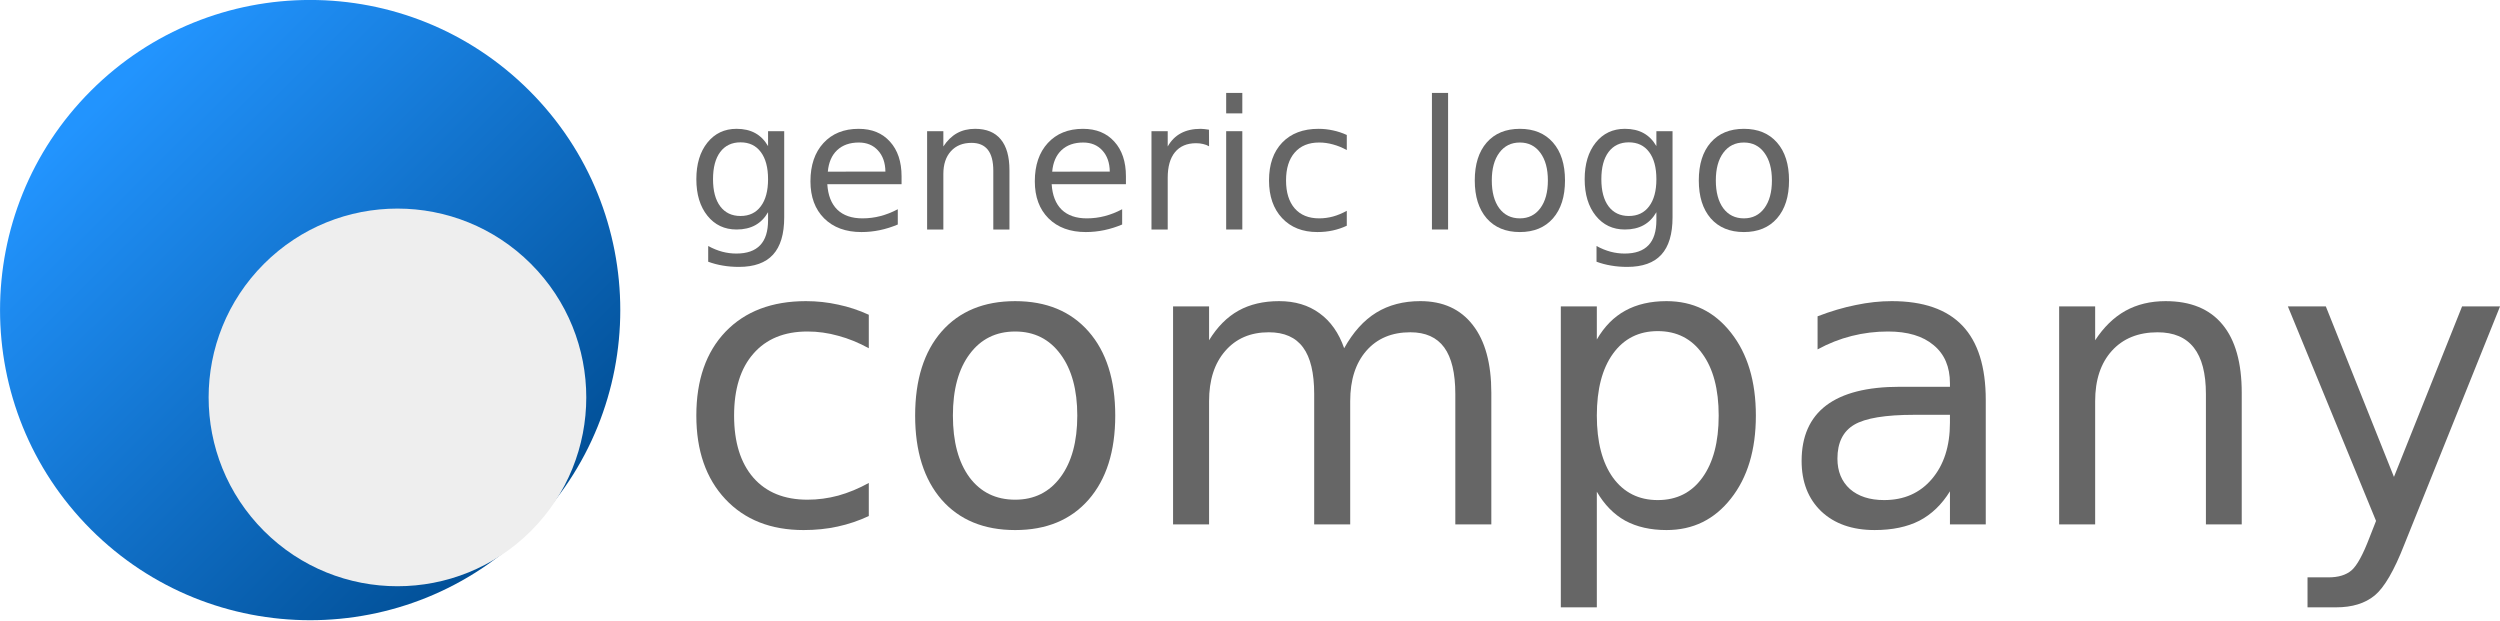
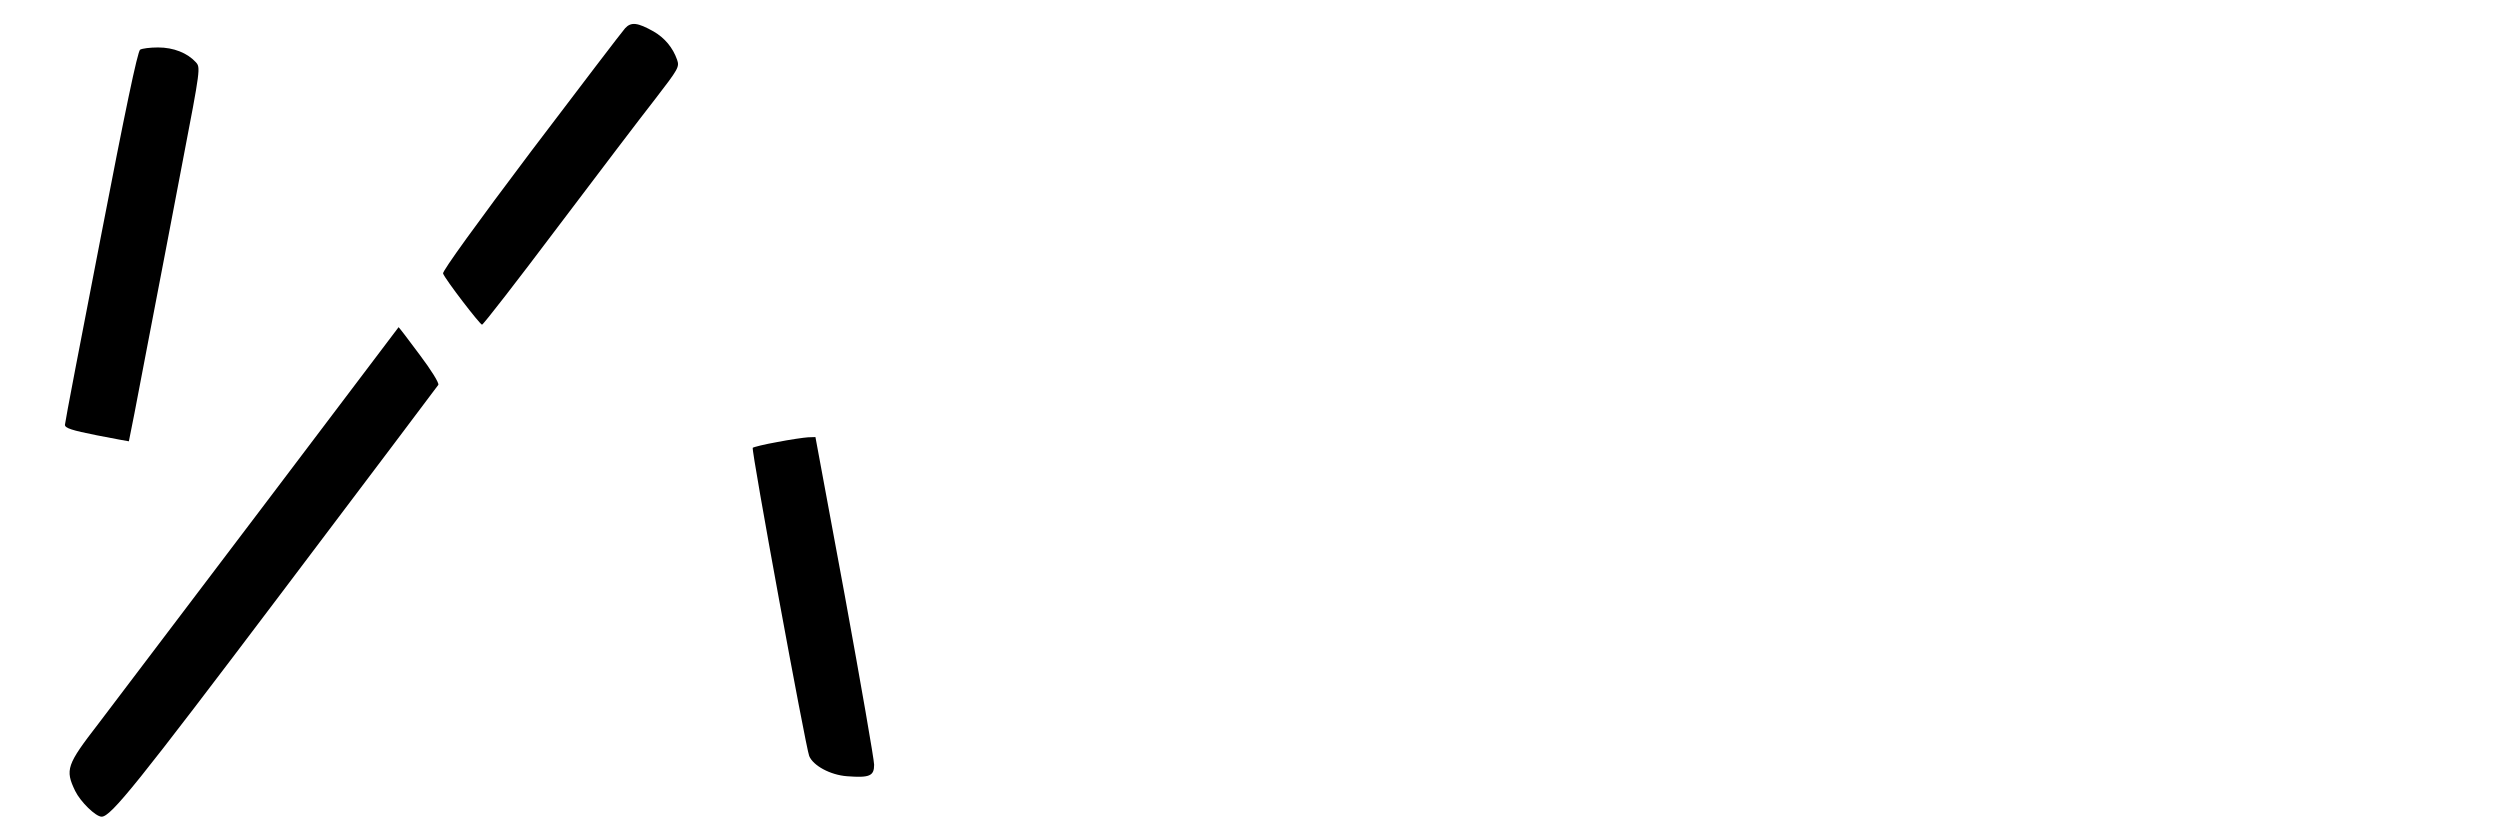
- <svg xmlns="http://www.w3.org/2000/svg" id="svg4692" viewBox="0 0 1425.8 353.74" version="1.1">
-   <defs id="defs4694">
-     <linearGradient id="linearGradient5311" y2="488.43" gradientUnits="userSpaceOnUse" x2="-469.87" y1="-68.973" x1="-467.57">
-       <stop id="stop5227" style="stop-color:#2294fe" offset="0" />
-       <stop id="stop5229" style="stop-color:#014f96" offset="1" />
-     </linearGradient>
-   </defs>
-   <g id="layer1" transform="translate(364.43 8.4823)">
-     <g id="g5286">
-       <g id="text4703" style="fill:#666666" transform="translate(-14.426 -21.336)">
-         <path id="path5264" d="m145.49 192.37v19.095c-5.773-3.182-11.583-5.551-17.43-7.105-5.773-1.628-11.62-2.442-17.541-2.442-13.248 0-23.536 4.219-30.863 12.656-7.327 8.363-10.991 20.131-10.991 35.304-0 15.172 3.663 26.977 10.991 35.415 7.327 8.363 17.615 12.545 30.863 12.545 5.921 0 11.768-0.777 17.541-2.331 5.847-1.628 11.657-4.034 17.43-7.216v18.873c-5.699 2.664-11.62 4.663-17.763 5.995-6.069 1.332-12.545 1.998-19.428 1.998-18.725 0-33.601-5.884-44.629-17.652s-16.542-27.643-16.542-47.627c-0-20.279 5.551-36.229 16.653-47.849 11.176-11.62 26.459-17.43 45.85-17.43 6.291 0 12.434 0.666 18.429 1.998 5.995 1.258 11.805 3.183 17.43 5.773" />
-         <path id="path5266" d="m228.98 201.92c-10.954 0-19.613 4.293-25.978 12.878-6.365 8.511-9.548 20.205-9.547 35.082-0 14.876 3.146 26.607 9.437 35.193 6.365 8.511 15.061 12.767 26.089 12.767 10.88 0 19.502-4.293 25.867-12.878 6.365-8.585 9.547-20.279 9.547-35.082-0-14.728-3.183-26.385-9.547-34.971-6.365-8.659-14.987-12.989-25.867-12.989m0-17.319c17.763 0 31.714 5.773 41.854 17.319s15.209 27.532 15.209 47.96c-0 20.353-5.07 36.34-15.209 47.96-10.14 11.546-24.091 17.319-41.854 17.319-17.837 0-31.825-5.773-41.965-17.319-10.066-11.62-15.098-27.606-15.098-47.96-0-20.427 5.033-36.414 15.098-47.96 10.14-11.546 24.128-17.319 41.965-17.319" />
-         <path id="path5268" d="m416.6 211.46c5.107-9.177 11.213-15.949 18.318-20.316 7.105-4.367 15.468-6.55 25.09-6.55 12.952 0 22.943 4.552 29.975 13.655 7.031 9.03 10.546 21.908 10.547 38.634v75.048h-20.538v-74.382c-0-11.916-2.11-20.76-6.328-26.533-4.219-5.773-10.658-8.659-19.317-8.659-10.584 0-18.947 3.516-25.09 10.547-6.143 7.031-9.215 16.616-9.214 28.754v70.274h-20.538v-74.382c-0-11.99-2.109-20.834-6.328-26.533-4.219-5.773-10.732-8.659-19.539-8.659-10.436 0-18.725 3.553-24.868 10.658-6.143 7.031-9.214 16.579-9.214 28.643v70.274h-20.538v-124.34h20.538v19.317c4.663-7.623 10.251-13.248 16.764-16.875 6.513-3.627 14.247-5.44 23.203-5.44 9.029 0 16.69 2.295 22.981 6.883 6.365 4.589 11.065 11.25 14.099 19.983" />
-         <path id="path5270" d="m560.7 293.28v65.945h-20.538v-171.63h20.538v18.873c4.293-7.401 9.695-12.878 16.209-16.431 6.587-3.627 14.432-5.44 23.536-5.44 15.098 0 27.347 5.995 36.747 17.985 9.473 11.99 14.21 27.755 14.21 47.294-0 19.539-4.737 35.304-14.21 47.294-9.4 11.99-21.649 17.985-36.747 17.985-9.104 0-16.949-1.776-23.536-5.329-6.513-3.627-11.916-9.14-16.209-16.542m69.497-43.408c-0-15.024-3.109-26.792-9.325-35.304-6.143-8.585-14.617-12.878-25.423-12.878-10.806 0-19.317 4.293-25.534 12.878-6.143 8.511-9.214 20.279-9.214 35.304-0 15.024 3.071 26.829 9.214 35.415 6.217 8.511 14.728 12.767 25.534 12.767 10.806 0 19.28-4.256 25.423-12.767 6.217-8.585 9.325-20.39 9.325-35.415" />
-         <path id="path5272" d="m741.77 249.43c-16.505 0-27.94 1.887-34.304 5.662-6.365 3.775-9.548 10.214-9.547 19.317-0 7.253 2.368 13.026 7.105 17.319 4.811 4.219 11.324 6.328 19.539 6.328 11.324 0 20.39-3.997 27.199-11.99 6.883-8.067 10.325-18.762 10.325-32.084v-4.552h-20.316m40.744-8.437v70.94h-20.427v-18.873c-4.663 7.549-10.473 13.137-17.43 16.764-6.957 3.553-15.469 5.329-25.534 5.329-12.73 0-22.87-3.553-30.419-10.658-7.475-7.179-11.213-16.764-11.213-28.754-0-13.988 4.663-24.535 13.988-31.64 9.399-7.105 23.388-10.658 41.965-10.658h28.643v-1.998c-0-9.399-3.109-16.653-9.325-21.759-6.143-5.181-14.802-7.771-25.978-7.771-7.105 0-14.025 0.851-20.76 2.553-6.735 1.702-13.211 4.256-19.428 7.66v-18.873c7.475-2.886 14.728-5.033 21.759-6.439 7.031-1.48 13.877-2.22 20.538-2.22 17.985 0 31.418 4.663 40.299 13.988 8.881 9.326 13.322 23.462 13.322 42.409" />
-         <path id="path5274" d="m928.5 236.89v75.048h-20.427v-74.382c-0-11.768-2.295-20.575-6.883-26.422-4.589-5.847-11.472-8.77-20.649-8.77-11.028 0-19.724 3.516-26.089 10.547-6.365 7.031-9.548 16.616-9.547 28.754v70.274h-20.538v-124.34h20.538v19.317c4.885-7.475 10.621-13.063 17.208-16.764 6.661-3.7 14.321-5.551 22.981-5.551 14.284 0 25.09 4.441 32.417 13.322 7.327 8.807 10.991 21.797 10.991 38.967" />
-         <path id="path5276" d="m1021.2 323.48c-5.773 14.802-11.398 24.461-16.875 28.976-5.477 4.515-12.804 6.772-21.981 6.772h-16.32v-17.097h11.99c5.625-0 9.992-1.332 13.1-3.997s6.55-8.955 10.325-18.873l3.664-9.325-50.291-122.34h21.648l38.856 97.252 38.856-97.252h21.648l-54.621 135.89" />
-       </g>
-       <g id="text4707" style="fill:#666666" transform="translate(-416.34 -21.336)">
-         <path id="path5241" d="m489.95 115.06c-0-6.675-1.385-11.848-4.155-15.519-2.737-3.671-6.591-5.507-11.564-5.507-4.939 0-8.794 1.836-11.564 5.507-2.737 3.671-4.105 8.844-4.105 15.519-0 6.642 1.368 11.798 4.105 15.469 2.77 3.671 6.625 5.507 11.564 5.507 4.973 0 8.828-1.836 11.564-5.507 2.77-3.671 4.155-8.828 4.155-15.469m9.211 21.727c-0 9.545-2.119 16.637-6.358 21.276-4.239 4.672-10.73 7.009-19.474 7.009-3.237-0-6.291-0.25-9.161-0.751-2.87-0.467-5.657-1.202-8.36-2.203v-8.961c2.703 1.468 5.373 2.553 8.01 3.254 2.637 0.701 5.323 1.051 8.06 1.051 6.041-0 10.563-1.585 13.567-4.756 3.004-3.137 4.505-7.893 4.506-14.268v-4.556c-1.902 3.304-4.339 5.774-7.309 7.409-2.97 1.635-6.525 2.453-10.663 2.453-6.875 0-12.415-2.62-16.621-7.86-4.205-5.24-6.308-12.182-6.308-20.826-0-8.677 2.103-15.636 6.308-20.876 4.205-5.24 9.745-7.86 16.621-7.86 4.138 0 7.693 0.818 10.663 2.453 2.97 1.635 5.407 4.105 7.309 7.409v-8.511h9.211v49.111" />
-         <path id="path5243" d="m566.09 113.41v4.506h-42.352c0.4 6.341 2.303 11.18 5.707 14.518 3.438 3.304 8.21 4.956 14.318 4.956 3.538 0 6.959-0.434 10.263-1.302 3.337-0.868 6.641-2.169 9.912-3.905v8.711c-3.304 1.402-6.692 2.47-10.163 3.204-3.471 0.734-6.992 1.101-10.563 1.101-8.944 0-16.037-2.603-21.276-7.81-5.206-5.206-7.81-12.248-7.81-21.126-0-9.178 2.47-16.454 7.409-21.827 4.973-5.407 11.664-8.11 20.075-8.11 7.543 0 13.5 2.436 17.872 7.309 4.405 4.839 6.608 11.431 6.608 19.774m-9.211-2.703c-0.067-5.04-1.485-9.061-4.255-12.065-2.737-3.004-6.375-4.505-10.914-4.506-5.14 0-9.261 1.452-12.365 4.355-3.071 2.904-4.839 6.992-5.307 12.265l32.841-0.05" />
-         <path id="path5245" d="m627.62 109.9v33.842h-9.211v-33.541c-0-5.306-1.035-9.278-3.104-11.915-2.069-2.636-5.173-3.955-9.312-3.955-4.973 0-8.894 1.585-11.765 4.756-2.87 3.171-4.305 7.493-4.305 12.966v31.689h-9.261v-56.069h9.261v8.711c2.203-3.371 4.789-5.891 7.76-7.559 3.004-1.669 6.458-2.503 10.363-2.503 6.441 0 11.314 2.002 14.618 6.007 3.304 3.972 4.956 9.829 4.956 17.572" />
-         <path id="path5247" d="m694.05 113.41v4.506h-42.352c0.4 6.341 2.303 11.18 5.707 14.518 3.438 3.304 8.21 4.956 14.318 4.956 3.538 0 6.959-0.434 10.263-1.302 3.337-0.868 6.641-2.169 9.912-3.905v8.711c-3.304 1.402-6.692 2.47-10.163 3.204-3.471 0.734-6.992 1.101-10.563 1.101-8.944 0-16.037-2.603-21.276-7.81-5.206-5.206-7.81-12.248-7.81-21.126 0-9.178 2.47-16.454 7.409-21.827 4.973-5.407 11.664-8.11 20.075-8.11 7.543 0 13.5 2.436 17.872 7.309 4.405 4.839 6.608 11.431 6.608 19.774m-9.211-2.703c-0.067-5.04-1.485-9.061-4.255-12.065-2.737-3.004-6.375-4.505-10.913-4.506-5.14 0-9.261 1.452-12.365 4.355-3.071 2.904-4.839 6.992-5.307 12.265l32.841-0.05" />
-         <path id="path5249" d="m741.46 96.286c-1.035-0.601-2.169-1.035-3.404-1.302-1.202-0.3-2.537-0.451-4.005-0.451-5.207 0-9.211 1.702-12.015 5.106-2.77 3.371-4.155 8.227-4.155 14.568v29.537h-9.261v-56.069h9.261v8.711c1.936-3.404 4.455-5.924 7.559-7.559 3.104-1.669 6.875-2.503 11.314-2.503 0.634 0 1.335 0.05 2.103 0.15 0.768 0.067 1.619 0.184 2.553 0.35l0.05 9.462" />
-         <path id="path5251" d="m751.22 87.676h9.211v56.069h-9.211v-56.069m0-21.827h9.211v11.664h-9.211v-11.664" />
-         <path id="path5253" d="m820.01 89.828v8.611c-2.603-1.435-5.223-2.503-7.86-3.204-2.603-0.734-5.24-1.101-7.91-1.101-5.974 0-10.613 1.902-13.917 5.707-3.304 3.771-4.956 9.078-4.956 15.92-0 6.842 1.652 12.165 4.956 15.97 3.304 3.771 7.943 5.657 13.917 5.657 2.67 0 5.306-0.35 7.91-1.051 2.637-0.734 5.256-1.819 7.86-3.254v8.511c-2.57 1.202-5.24 2.103-8.01 2.703-2.737 0.601-5.657 0.901-8.761 0.901-8.444 0-15.152-2.653-20.125-7.96-4.973-5.307-7.459-12.465-7.459-21.477-0-9.145 2.503-16.337 7.509-21.577 5.04-5.24 11.931-7.86 20.676-7.86 2.837 0 5.607 0.3 8.31 0.901 2.703 0.567 5.323 1.435 7.86 2.603" />
-         <path id="path5255" d="m868.57 65.849h9.211v77.896h-9.211v-77.896" />
-         <path id="path5257" d="m918.73 94.134c-4.939 0-8.844 1.936-11.714 5.807-2.87 3.838-4.305 9.111-4.305 15.82-0 6.708 1.418 11.998 4.255 15.87 2.87 3.838 6.792 5.757 11.765 5.757 4.906 0 8.794-1.936 11.664-5.807 2.87-3.871 4.305-9.145 4.305-15.82-0-6.641-1.435-11.898-4.305-15.769-2.87-3.905-6.758-5.857-11.664-5.857m0-7.81c8.01 0 14.301 2.603 18.873 7.81 4.572 5.207 6.858 12.415 6.859 21.627-0 9.178-2.286 16.387-6.859 21.627-4.572 5.206-10.863 7.81-18.873 7.81-8.043 0-14.351-2.603-18.923-7.81-4.539-5.24-6.808-12.449-6.808-21.627 0-9.211 2.269-16.42 6.808-21.627 4.572-5.206 10.88-7.81 18.923-7.81" />
-         <path id="path5259" d="m996.58 115.06c-0-6.675-1.385-11.848-4.155-15.519-2.737-3.671-6.591-5.507-11.564-5.507-4.939 0-8.794 1.836-11.564 5.507-2.737 3.671-4.105 8.844-4.105 15.519-0 6.642 1.368 11.798 4.105 15.469 2.77 3.671 6.625 5.507 11.564 5.507 4.973 0 8.828-1.836 11.564-5.507 2.77-3.671 4.155-8.828 4.155-15.469m9.211 21.727c-0 9.545-2.119 16.637-6.358 21.276-4.239 4.672-10.73 7.009-19.474 7.009-3.237-0-6.291-0.25-9.161-0.751-2.87-0.467-5.657-1.202-8.36-2.203v-8.961c2.703 1.468 5.373 2.553 8.01 3.254 2.637 0.701 5.323 1.051 8.06 1.051 6.041-0 10.563-1.585 13.567-4.756 3.004-3.137 4.505-7.893 4.506-14.268v-4.556c-1.902 3.304-4.339 5.774-7.309 7.409-2.97 1.635-6.525 2.453-10.663 2.453-6.875 0-12.415-2.62-16.621-7.86-4.205-5.24-6.308-12.182-6.308-20.826 0-8.677 2.103-15.636 6.308-20.876 4.205-5.24 9.745-7.86 16.621-7.86 4.138 0 7.693 0.818 10.663 2.453 2.97 1.635 5.407 4.105 7.309 7.409v-8.511h9.211v49.111" />
-         <path id="path5261" d="m1046.5 94.134c-4.939 0-8.844 1.936-11.714 5.807-2.87 3.838-4.305 9.111-4.305 15.82 0 6.708 1.418 11.998 4.255 15.87 2.87 3.838 6.792 5.757 11.765 5.757 4.906 0 8.794-1.936 11.664-5.807 2.87-3.871 4.305-9.145 4.305-15.82 0-6.641-1.435-11.898-4.305-15.769-2.87-3.905-6.758-5.857-11.664-5.857m0-7.81c8.01 0 14.301 2.603 18.873 7.81 4.572 5.207 6.858 12.415 6.859 21.627-0 9.178-2.286 16.387-6.859 21.627-4.572 5.206-10.864 7.81-18.873 7.81-8.043 0-14.351-2.603-18.924-7.81-4.539-5.24-6.808-12.449-6.808-21.627 0-9.211 2.269-16.42 6.808-21.627 4.572-5.206 10.88-7.81 18.924-7.81" />
-       </g>
-       <g id="g5278" transform="matrix(.43789 -.43789 .43789 .43789 -547.02 450.07)">
-         <path id="path4711" style="fill:url(#linearGradient5311)" d="m-184.26 202.82c0 157.74-127.87 285.61-285.61 285.61s-285.61-127.87-285.61-285.61 127.87-285.61 285.61-285.61 285.61 127.87 285.61 285.61z" transform="translate(1202 -114.01)" />
-         <path id="path4713" style="fill:#eeeeee" d="m-184.26 202.82c0 157.74-127.87 285.61-285.61 285.61s-285.61-127.87-285.61-285.61 127.87-285.61 285.61-285.61 285.61 127.87 285.61 285.61z" transform="matrix(.60887 0 0 .60887 1018.2 79.03)" />
-       </g>
-     </g>
+ <svg xmlns="http://www.w3.org/2000/svg" version="1.0" width="1001pt" height="330pt" viewBox="0 0 1001 330" preserveAspectRatio="xMidYMid meet">
+   <g transform="translate(0,330) scale(0.1,-0.1)" fill="#000000" stroke="none">
+     <path d="M2503 3187 c-11 -12 -181 -235 -378 -495 -214 -284 -355 -479 -351 -487 8 -23 148 -205 156 -205 5 0 140 174 301 388 161 213 337 445 392 515 94 122 98 129 88 158 -17 48 -49 87 -94 113 -64 36 -90 39 -114 13z" />
+     <path d="M561 3101 c-10 -6 -61 -250 -157 -748 -79 -406 -144 -745 -144 -754 0 -13 27 -22 128 -42 70 -14 128 -24 128 -24 1 1 34 171 73 377 40 206 104 543 143 747 71 369 71 373 52 394 -34 37 -89 59 -151 59 -32 0 -64 -4 -72 -9z" />
+     <path d="M1050 1268 c-300 -396 -596 -787 -657 -867 -126 -163 -133 -183 -92 -268 21 -43 82 -103 106 -103 37 0 143 132 717 892 343 454 627 831 631 837 4 7 -29 60 -75 121 -45 61 -83 110 -84 110 0 0 -246 -325 -546 -722z" />
+     <path d="M3112 1530 c-51 -9 -95 -20 -98 -23 -7 -7 212 -1199 226 -1234 16 -39 85 -76 151 -81 91 -7 109 1 109 46 0 20 -53 324 -117 675 l-118 637 -30 -1 c-16 -1 -72 -9 -123 -19z" />
  </g>
</svg>
